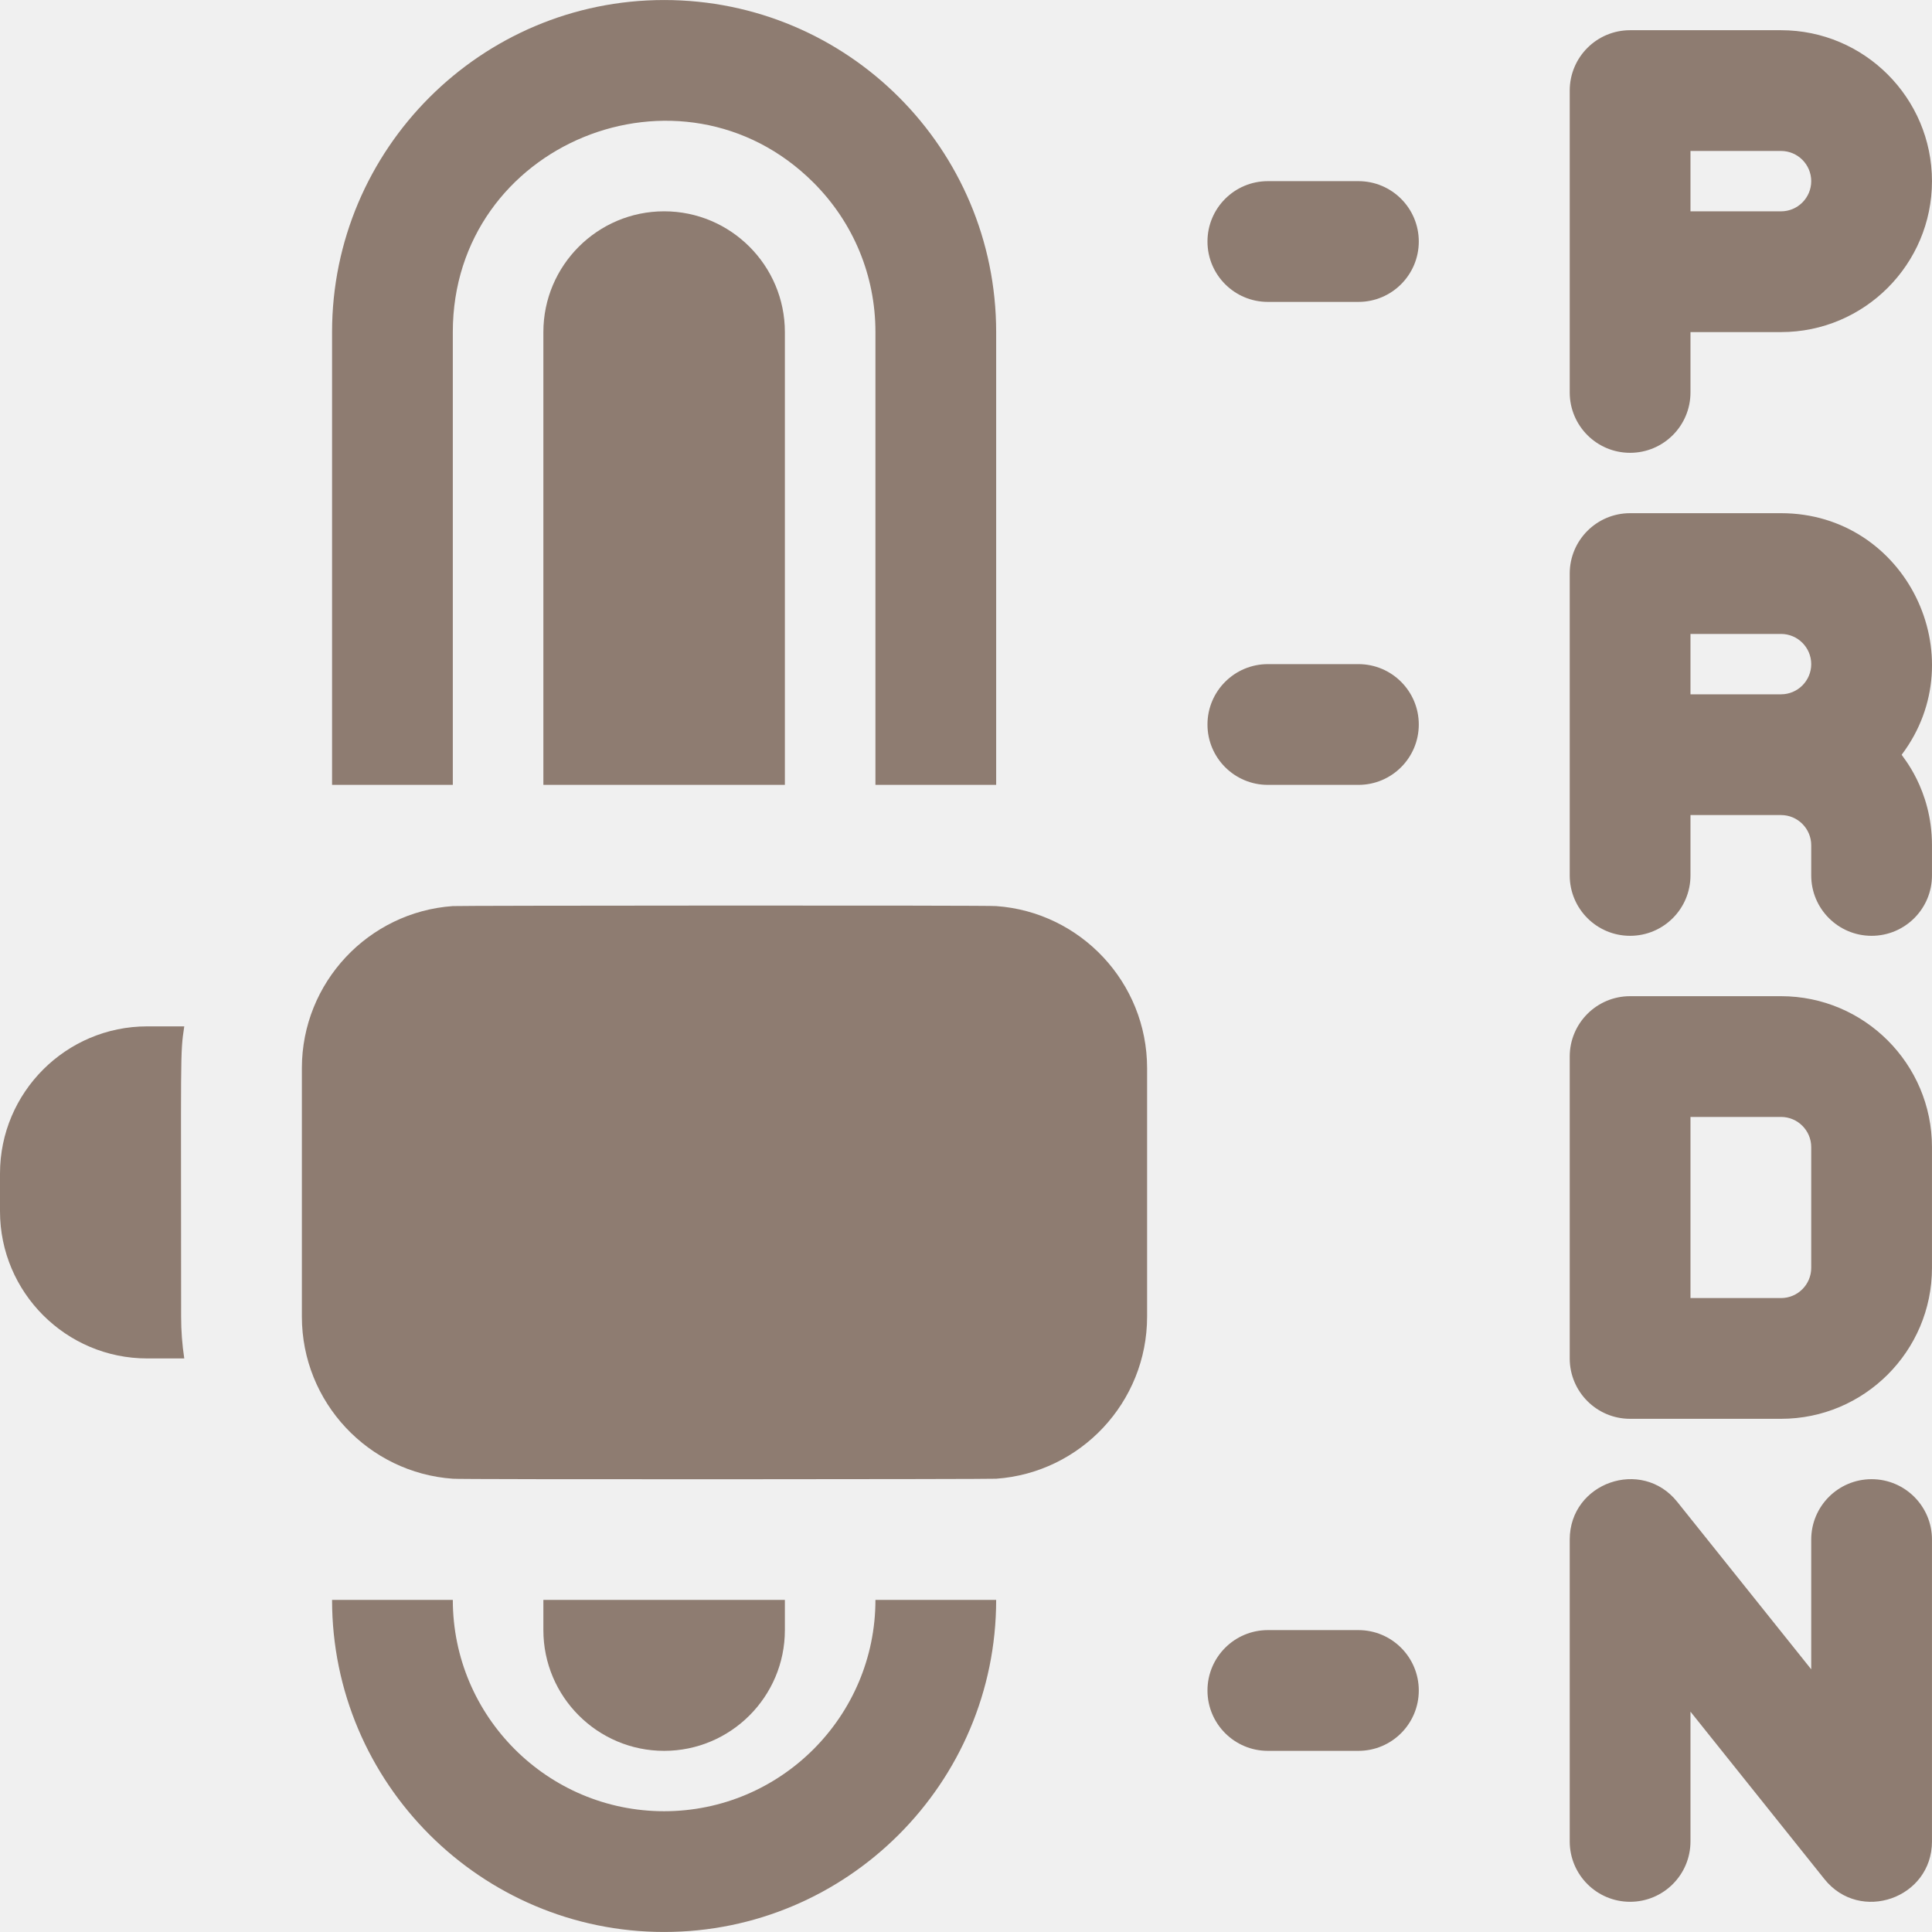
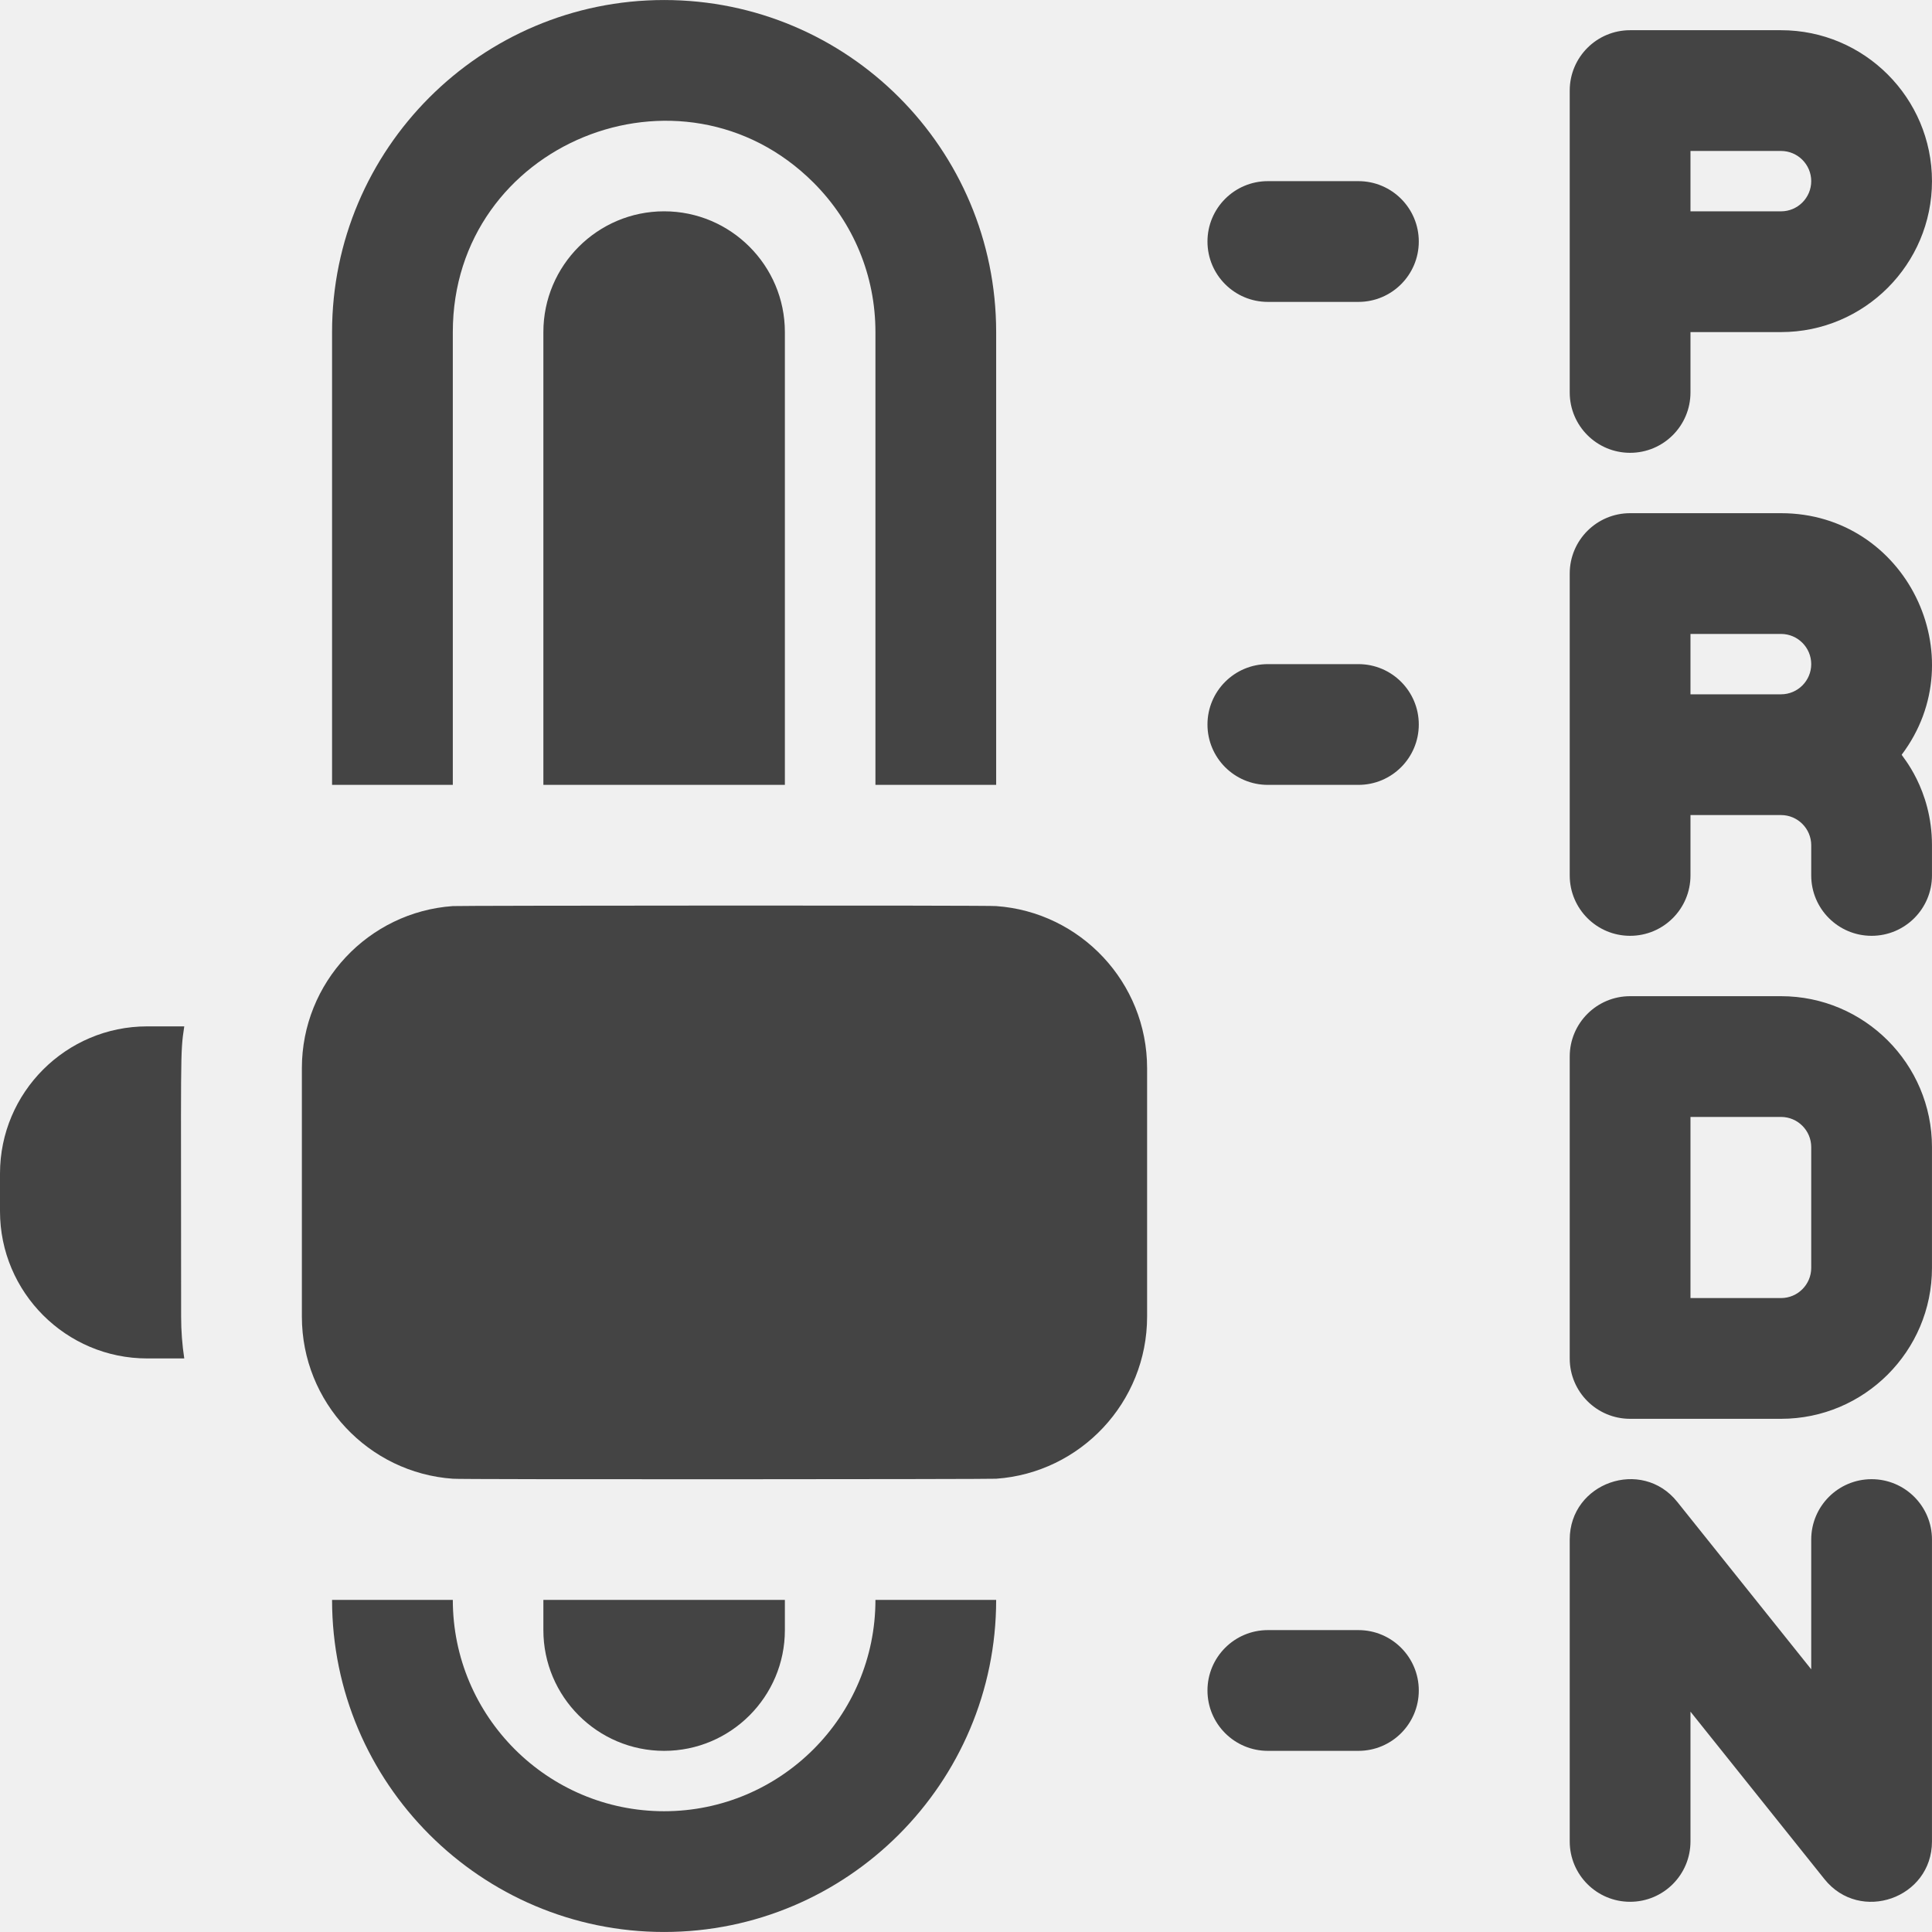
<svg xmlns="http://www.w3.org/2000/svg" width="80" height="80" viewBox="0 0 80 80" fill="none">
  <g id="automatic_transmission_wa5pyty42uge 1" clip-path="url(#clip0_92_449)">
-     <path id="Vector" d="M67.499 18.75C68.88 18.75 69.999 17.631 69.999 16.25V13.751H73.749C77.196 13.751 79.999 10.947 79.999 7.501C79.999 4.054 77.196 1.251 73.749 1.251H67.499C66.118 1.251 64.999 2.369 64.999 3.751V16.25C64.999 17.631 66.118 18.75 67.499 18.75ZM69.999 6.251H73.749C74.438 6.251 74.999 6.812 74.999 7.501C74.999 8.19 74.438 8.751 73.749 8.751H69.999V6.251Z" fill="#8E7C71" />
-     <path id="Vector_2" d="M73.749 21.25H67.499C66.118 21.25 64.999 22.369 64.999 23.75V36.25C64.999 37.631 66.118 38.75 67.499 38.75C68.88 38.75 69.999 37.631 69.999 36.25V33.75H73.749C74.438 33.75 74.999 34.311 74.999 35V36.25C74.999 37.631 76.118 38.75 77.499 38.75C78.879 38.75 79.999 37.631 79.999 36.25V35C79.999 32.651 78.727 31.288 78.746 31.25C81.81 27.183 78.922 21.25 73.749 21.25ZM73.749 28.75H69.999V26.25H73.749C74.438 26.25 74.999 26.811 74.999 27.5C74.999 28.189 74.438 28.75 73.749 28.75Z" fill="#8E7C71" />
-     <path id="Vector_3" d="M73.749 41.25H67.499C66.118 41.25 64.999 42.369 64.999 43.75V56.25C64.999 57.631 66.118 58.75 67.499 58.75H73.749C77.196 58.75 79.999 55.947 79.999 52.5V47.5C79.999 44.053 77.196 41.25 73.749 41.25ZM74.999 52.5C74.999 53.189 74.438 53.75 73.749 53.75H69.999V46.25H73.749C74.438 46.25 74.999 46.811 74.999 47.5V52.5Z" fill="#8E7C71" />
-     <path id="Vector_4" d="M77.499 61.25C76.118 61.25 74.999 62.369 74.999 63.75V69.123L69.451 62.188C67.979 60.347 64.999 61.392 64.999 63.75V76.249C64.999 77.63 66.118 78.749 67.499 78.749C68.88 78.749 69.999 77.63 69.999 76.249V70.876L75.547 77.811C77.019 79.651 79.999 78.606 79.999 76.249V63.75C79.999 62.369 78.879 61.25 77.499 61.25Z" fill="#8E7C71" />
-     <path id="Vector_5" d="M18.75 13.751C18.75 5.933 28.22 2.101 33.687 7.563C35.339 9.216 36.25 11.413 36.25 13.751V32.5H41.249V13.751C41.249 6.152 35.098 0.001 27.5 0.001C19.919 0.001 13.75 6.169 13.75 13.751V32.5H18.75V13.751Z" fill="#8E7C71" />
-     <path id="Vector_6" d="M27.5 74.999C22.675 74.999 18.75 71.074 18.75 66.249H13.75C13.75 73.831 19.919 79.999 27.5 79.999C35.081 79.999 41.249 73.831 41.249 66.249H36.25C36.25 71.074 32.325 74.999 27.5 74.999Z" fill="#8E7C71" />
-     <path id="Vector_7" d="M7.63 42.5H6.094C2.734 42.5 0 45.234 0 48.594V50.156C0 53.515 2.734 56.25 6.094 56.25H7.63C7.544 55.684 7.5 55.106 7.5 54.519C7.5 43.504 7.453 43.665 7.63 42.5Z" fill="#8E7C71" />
-     <path id="Vector_8" d="M41.249 37.519C41.249 37.483 18.75 37.497 18.75 37.519C15.261 37.764 12.5 40.681 12.5 44.231V54.518C12.5 58.068 15.261 60.986 18.75 61.231C18.75 61.267 41.249 61.253 41.249 61.231C44.738 60.986 47.499 58.068 47.499 54.518V44.231C47.499 40.681 44.738 37.764 41.249 37.519Z" fill="#8E7C71" />
-     <path id="Vector_9" d="M56.249 7.501H52.499C51.118 7.501 49.999 8.62 49.999 10.001C49.999 11.381 51.118 12.501 52.499 12.501H56.249C57.63 12.501 58.749 11.381 58.749 10.001C58.749 8.62 57.63 7.501 56.249 7.501Z" fill="#8E7C71" />
-     <path id="Vector_10" d="M56.249 27.5H52.499C51.118 27.5 49.999 28.62 49.999 30C49.999 31.381 51.118 32.5 52.499 32.5H56.249C57.63 32.5 58.749 31.381 58.749 30C58.749 28.62 57.63 27.5 56.249 27.5Z" fill="#8E7C71" />
-     <path id="Vector_11" d="M56.249 67.499H52.499C51.118 67.499 49.999 68.619 49.999 69.999C49.999 71.38 51.118 72.499 52.499 72.499H56.249C57.63 72.499 58.749 71.38 58.749 69.999C58.749 68.619 57.63 67.499 56.249 67.499Z" fill="#8E7C71" />
-     <path id="Vector_12" d="M22.5 13.75V32.5H32.5V13.75C32.5 10.993 30.257 8.75 27.5 8.75C24.743 8.75 22.5 10.993 22.5 13.75Z" fill="#8E7C71" />
-     <path id="Vector_13" d="M32.5 67.499V66.249C29.009 66.249 25.994 66.249 22.5 66.249V67.499C22.5 70.257 24.743 72.499 27.5 72.499C30.257 72.499 32.5 70.257 32.5 67.499Z" fill="#8E7C71" />
+     <path id="Vector" d="M67.499 18.75C68.88 18.75 69.999 17.631 69.999 16.25V13.751H73.749C77.196 13.751 79.999 10.947 79.999 7.501C79.999 4.054 77.196 1.251 73.749 1.251H67.499C66.118 1.251 64.999 2.369 64.999 3.751V16.25C64.999 17.631 66.118 18.75 67.499 18.75ZM69.999 6.251H73.749C74.438 6.251 74.999 6.812 74.999 7.501C74.999 8.19 74.438 8.751 73.749 8.751H69.999V6.251Z" fill="#444444" />
+     <path id="Vector_2" d="M73.749 21.25H67.499C66.118 21.25 64.999 22.369 64.999 23.75V36.25C64.999 37.631 66.118 38.75 67.499 38.75C68.88 38.75 69.999 37.631 69.999 36.25V33.75H73.749C74.438 33.75 74.999 34.311 74.999 35V36.25C74.999 37.631 76.118 38.75 77.499 38.75C78.879 38.75 79.999 37.631 79.999 36.25V35C79.999 32.651 78.727 31.288 78.746 31.25C81.81 27.183 78.922 21.25 73.749 21.25ZM73.749 28.75H69.999V26.25H73.749C74.438 26.25 74.999 26.811 74.999 27.5C74.999 28.189 74.438 28.75 73.749 28.75Z" fill="#444444" />
+     <path id="Vector_3" d="M73.749 41.25H67.499C66.118 41.25 64.999 42.369 64.999 43.75V56.25C64.999 57.631 66.118 58.75 67.499 58.75H73.749C77.196 58.75 79.999 55.947 79.999 52.5V47.5C79.999 44.053 77.196 41.25 73.749 41.25ZM74.999 52.5C74.999 53.189 74.438 53.75 73.749 53.75H69.999V46.25H73.749C74.438 46.25 74.999 46.811 74.999 47.5V52.5Z" fill="#444444" />
+     <path id="Vector_4" d="M77.499 61.25C76.118 61.25 74.999 62.369 74.999 63.75V69.123L69.451 62.188C67.979 60.347 64.999 61.392 64.999 63.75V76.249C64.999 77.63 66.118 78.749 67.499 78.749C68.88 78.749 69.999 77.63 69.999 76.249V70.876L75.547 77.811C77.019 79.651 79.999 78.606 79.999 76.249V63.75C79.999 62.369 78.879 61.25 77.499 61.25Z" fill="#444444" />
+     <path id="Vector_5" d="M18.75 13.751C18.75 5.933 28.22 2.101 33.687 7.563C35.339 9.216 36.25 11.413 36.25 13.751V32.5H41.249V13.751C41.249 6.152 35.098 0.001 27.5 0.001C19.919 0.001 13.75 6.169 13.75 13.751V32.5H18.75V13.751Z" fill="#444444" />
+     <path id="Vector_6" d="M27.5 74.999C22.675 74.999 18.75 71.074 18.75 66.249H13.75C13.75 73.831 19.919 79.999 27.5 79.999C35.081 79.999 41.249 73.831 41.249 66.249H36.25C36.25 71.074 32.325 74.999 27.5 74.999Z" fill="#444444" />
+     <path id="Vector_7" d="M7.63 42.5H6.094C2.734 42.5 0 45.234 0 48.594V50.156C0 53.515 2.734 56.25 6.094 56.25H7.63C7.544 55.684 7.5 55.106 7.5 54.519C7.5 43.504 7.453 43.665 7.63 42.5Z" fill="#444444" />
+     <path id="Vector_8" d="M41.249 37.519C41.249 37.483 18.75 37.497 18.75 37.519C15.261 37.764 12.5 40.681 12.5 44.231V54.518C12.5 58.068 15.261 60.986 18.75 61.231C18.75 61.267 41.249 61.253 41.249 61.231C44.738 60.986 47.499 58.068 47.499 54.518V44.231C47.499 40.681 44.738 37.764 41.249 37.519Z" fill="#444444" />
+     <path id="Vector_9" d="M56.249 7.501H52.499C51.118 7.501 49.999 8.62 49.999 10.001C49.999 11.381 51.118 12.501 52.499 12.501H56.249C57.63 12.501 58.749 11.381 58.749 10.001C58.749 8.62 57.63 7.501 56.249 7.501Z" fill="#444444" />
+     <path id="Vector_10" d="M56.249 27.5H52.499C51.118 27.5 49.999 28.62 49.999 30C49.999 31.381 51.118 32.5 52.499 32.5H56.249C57.63 32.5 58.749 31.381 58.749 30C58.749 28.62 57.63 27.5 56.249 27.5Z" fill="#444444" />
+     <path id="Vector_11" d="M56.249 67.499H52.499C51.118 67.499 49.999 68.619 49.999 69.999C49.999 71.38 51.118 72.499 52.499 72.499H56.249C57.63 72.499 58.749 71.38 58.749 69.999C58.749 68.619 57.63 67.499 56.249 67.499Z" fill="#444444" />
+     <path id="Vector_12" d="M22.5 13.75V32.5H32.5V13.75C32.5 10.993 30.257 8.75 27.5 8.75C24.743 8.75 22.5 10.993 22.5 13.75Z" fill="#444444" />
+     <path id="Vector_13" d="M32.5 67.499V66.249C29.009 66.249 25.994 66.249 22.5 66.249V67.499C22.5 70.257 24.743 72.499 27.5 72.499C30.257 72.499 32.5 70.257 32.5 67.499Z" fill="#444444" />
  </g>
  <defs>
    <clipPath id="clip0_92_449">
      <rect width="80" height="80" fill="white" />
    </clipPath>
  </defs>
</svg>
